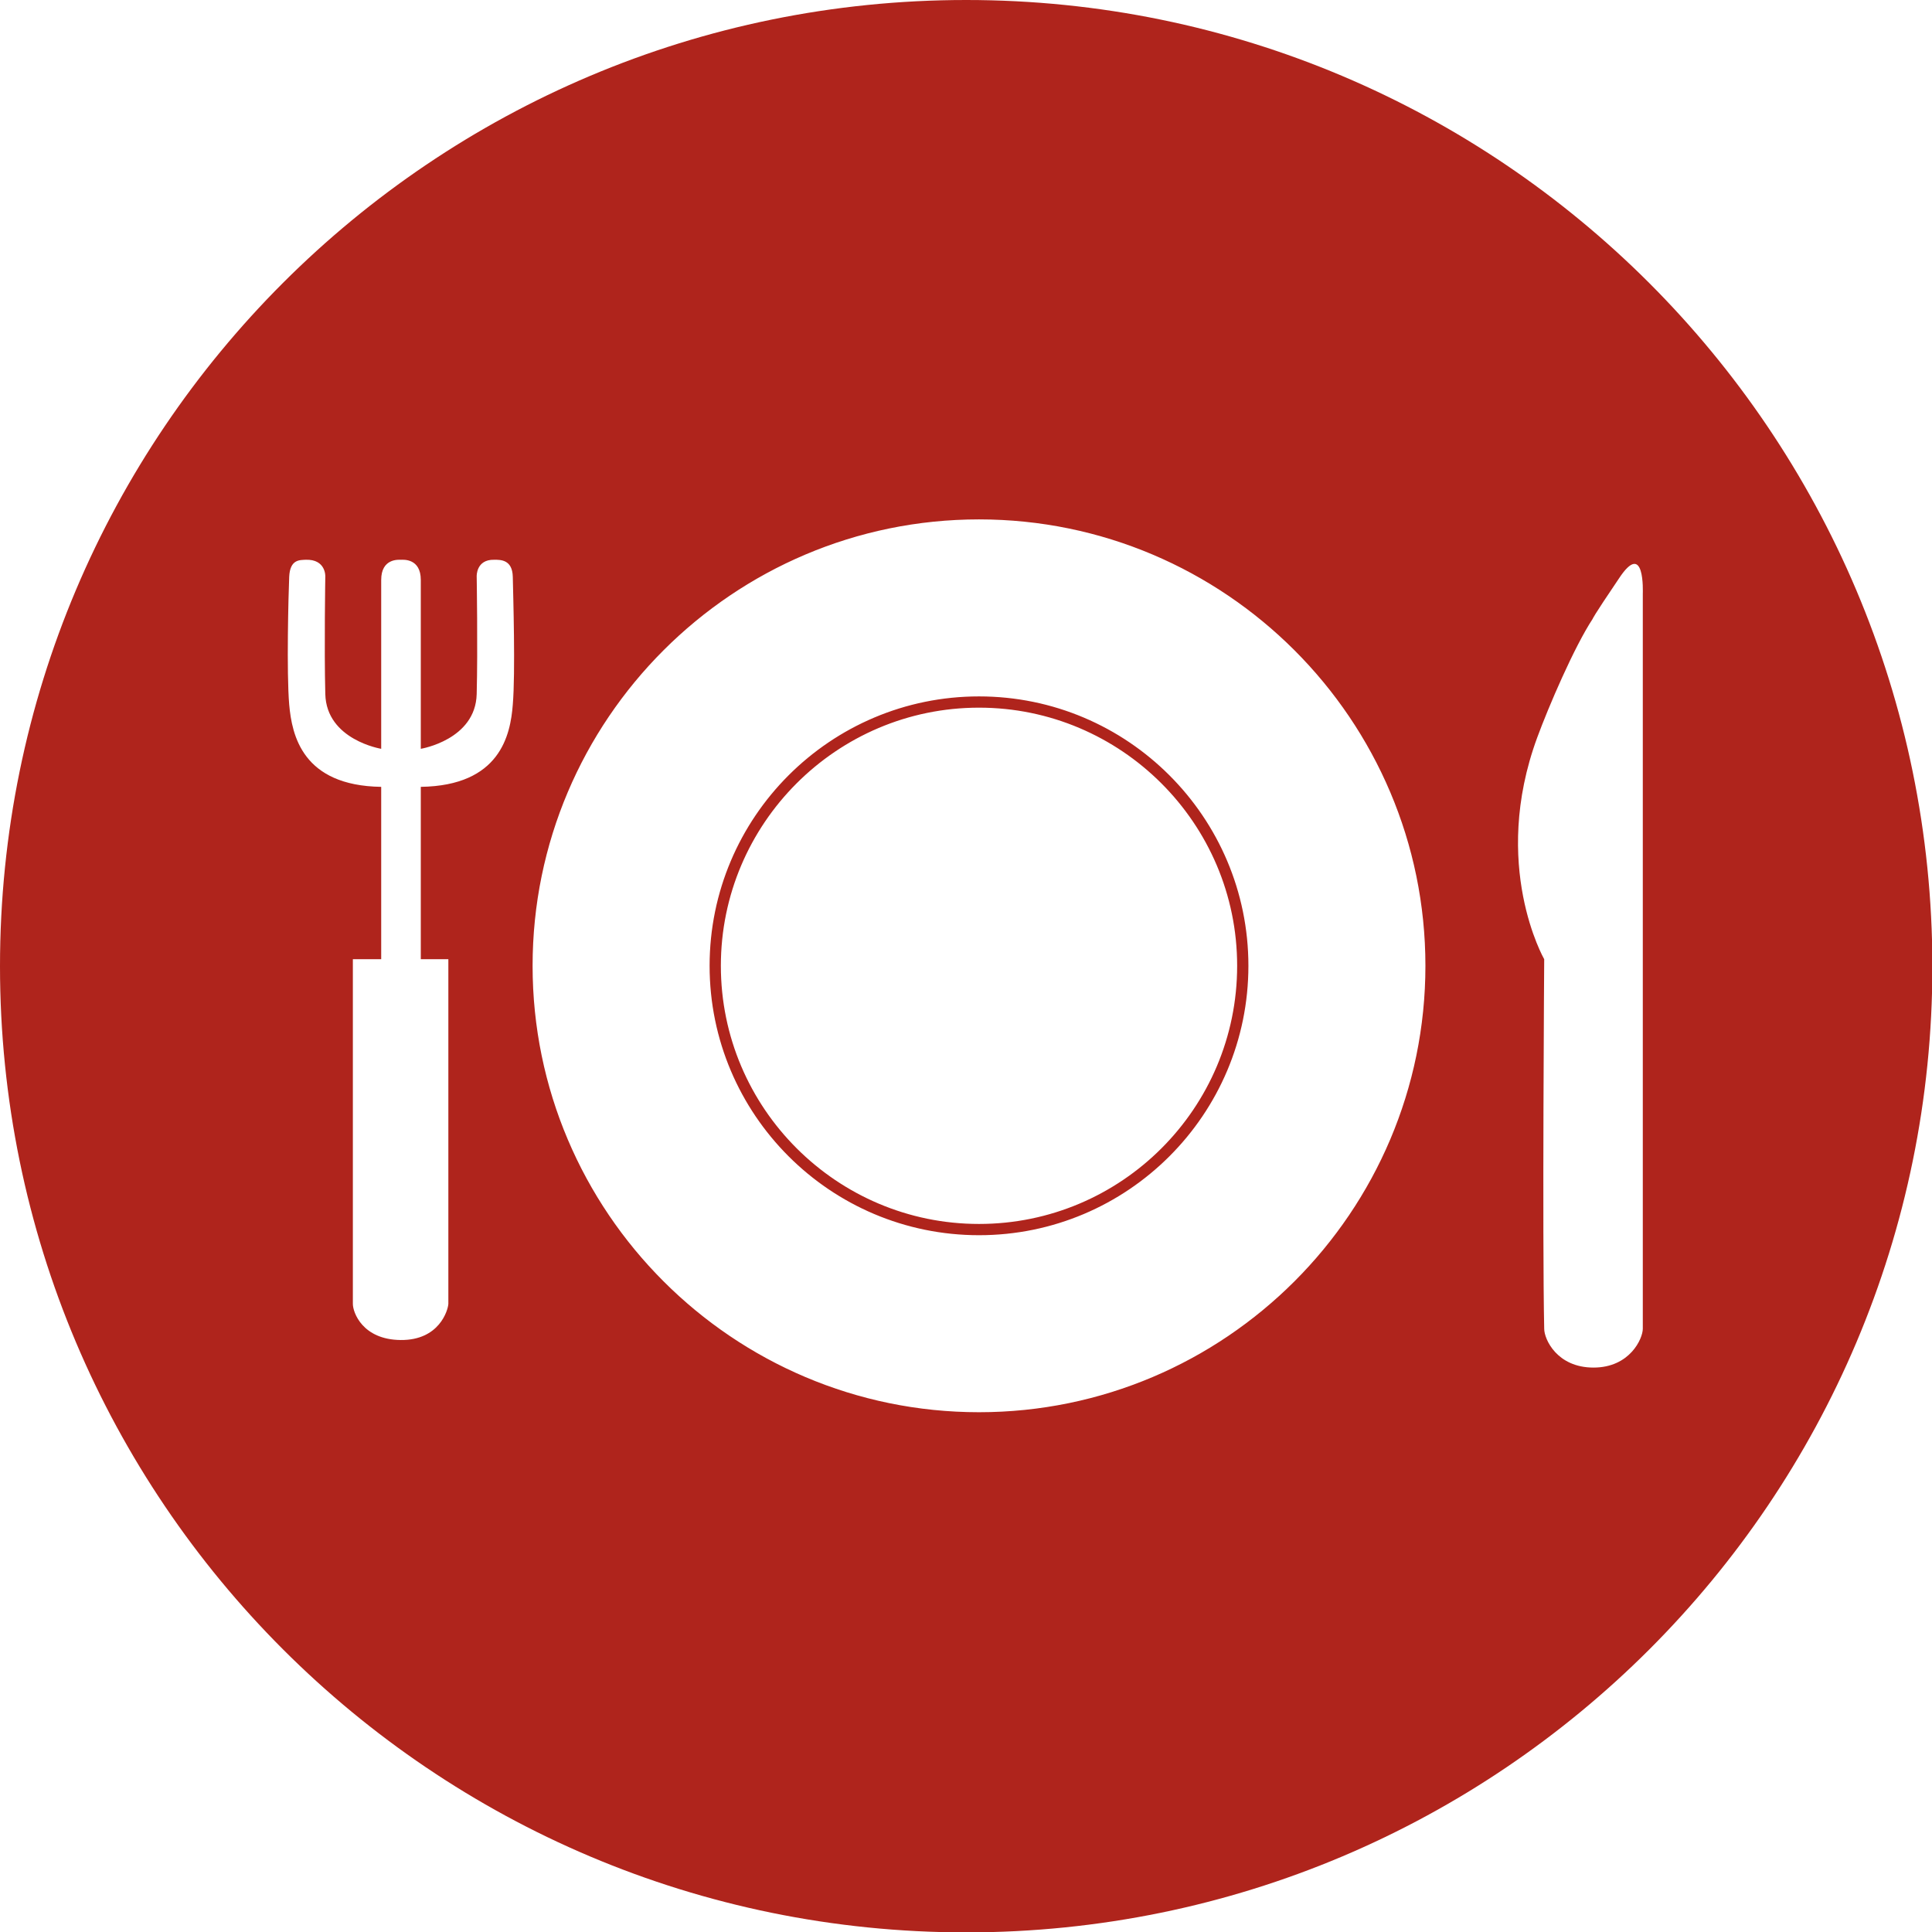
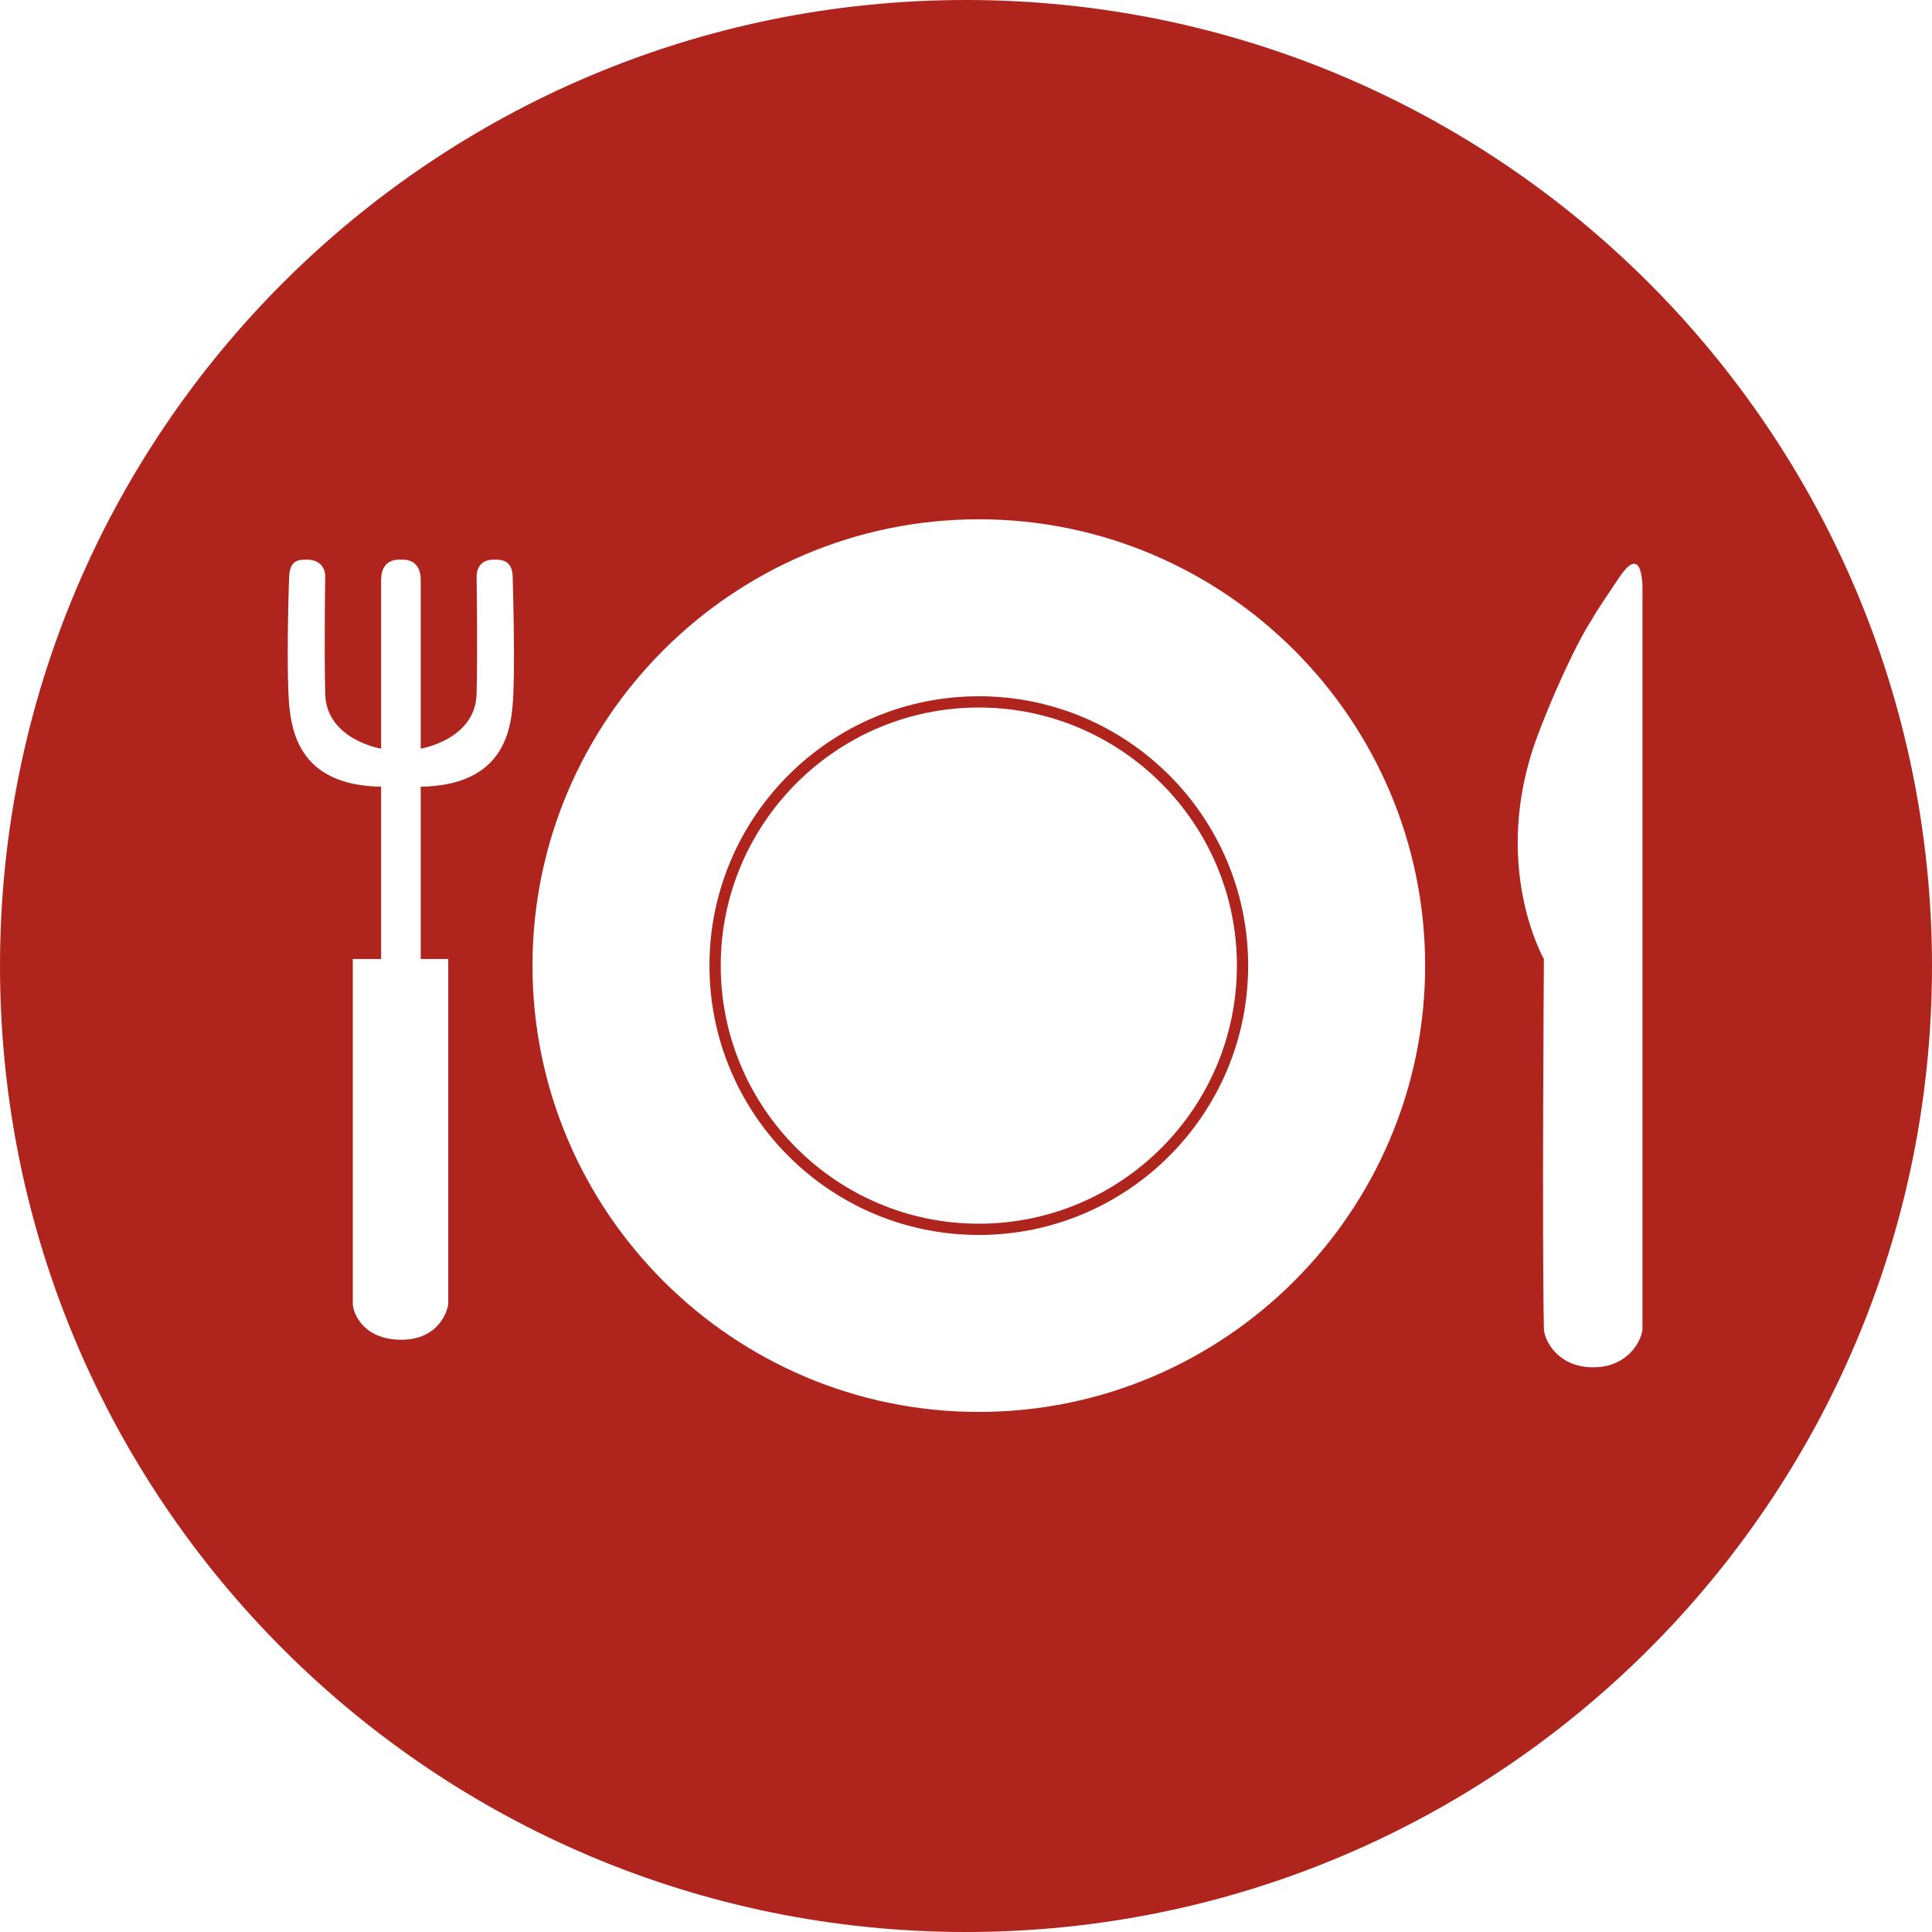
- <svg xmlns="http://www.w3.org/2000/svg" version="1.1" id="Capa_1" x="0px" y="0px" viewBox="0 0 497.7 497.7" style="enable-background:new 0 0 497.7 497.7;" xml:space="preserve">
-   <style type="text/css">
- 	.st0{fill:#AF241C;}
- </style>
-   <path id="restauració" class="st0" d="M248.9,0C111.4,0,0,111.4,0,248.9c0,137.4,111.4,248.9,248.9,248.9  c137.4,0,248.9-111.4,248.9-248.9C497.7,111.4,386.3,0,248.9,0z M132.1,181.5c-0.6,7.9-3.3,20.9-23.7,21.2v44.4h7.1v88.8  c-0.1,1.6-2.3,9.4-12.3,9.3c-9.8-0.1-12.3-7.1-12.3-9.3v-88.8h7.3v-44.4c-20.3-0.3-23-13.3-23.7-21.2c-0.7-8.2-0.2-28.2,0-32.9  c0.2-4.6,2.8-4.3,4.2-4.4c5.3-0.2,5.1,4.3,5.1,4.3s-0.3,18.5,0,30.3s14.4,14.1,14.4,14.1s0-37.6,0-43.5c0-5.6,4.5-5.2,5.1-5.2  c0.6,0,5.1-0.4,5.1,5.2c0,5.9,0,43.5,0,43.5s14.1-2.3,14.4-14.1c0.3-11.8,0-30.3,0-30.3s-0.2-4.4,4.5-4.3c1.6,0,4.7-0.1,4.8,4.4  C132.2,153.3,132.8,173.3,132.1,181.5z M252.2,363.8c-63.4,0-115-51.6-115-115s51.6-115,115-115c63.4,0,115,51.6,115,115  S315.6,363.8,252.2,363.8z M423.2,153v94.1c0,0,0,71.4,0,95.2c0,2.5-3.3,10-12.7,10c-9.4,0-12.7-7.3-12.7-10  c-0.5-23.8,0-95.2,0-95.2s-13.9-24.2-1.8-57.1c2.9-7.9,9.5-23.3,14.3-30.6c0,0-0.2-0.1,6.7-10.3C423.8,138.7,423.2,152.7,423.2,153z   M252.2,179.4c-38.3,0-69.4,31.1-69.4,69.4s31.1,69.4,69.4,69.4c38.3,0,69.4-31.1,69.4-69.4S290.5,179.4,252.2,179.4z M252.2,315.3  c-36.6,0-66.5-29.8-66.5-66.5c0-36.6,29.8-66.5,66.5-66.5c36.6,0,66.5,29.8,66.5,66.5C318.7,285.5,288.9,315.3,252.2,315.3z" />
+ <svg xmlns="http://www.w3.org/2000/svg" version="1.1" id="Capa_1" x="0px" y="0px" width="595.279px" height="595.4px" viewBox="0 123.305 595.279 595.4" enable-background="new 0 123.305 595.279 595.4" xml:space="preserve">
+   <path id="restauració" fill="#AF241C" d="M297.699,123.305C133.241,123.305,0,256.546,0,421.005  c0,164.338,133.241,297.7,297.699,297.7c164.339,0,297.7-133.24,297.7-297.7C595.28,256.546,462.038,123.305,297.699,123.305z   M158,340.39c-0.718,9.449-3.947,24.998-28.347,25.356v53.105h8.491v106.21c-0.119,1.914-2.751,11.244-14.711,11.123  c-11.722-0.119-14.712-8.492-14.712-11.123v-106.21h8.731v-53.105c-24.28-0.358-27.51-15.907-28.347-25.356  c-0.837-9.808-0.239-33.729,0-39.35c0.239-5.502,3.349-5.144,5.023-5.263c6.339-0.239,6.1,5.143,6.1,5.143s-0.358,22.127,0,36.241  c0.359,14.113,17.224,16.864,17.224,16.864s0-44.972,0-52.029c0-6.698,5.382-6.219,6.1-6.219s6.101-0.479,6.101,6.219  c0,7.057,0,52.029,0,52.029s16.864-2.751,17.223-16.864c0.359-14.114,0-36.241,0-36.241s-0.239-5.263,5.383-5.143  c1.913,0,5.621-0.12,5.741,5.263C158.119,306.661,158.837,330.583,158,340.39z M301.647,558.433  c-75.83,0-137.547-61.717-137.547-137.548c0-75.831,61.717-137.547,137.547-137.547s137.547,61.717,137.547,137.547  C439.194,496.716,377.477,558.433,301.647,558.433z M506.173,306.303v112.549c0,0,0,85.399,0,113.864  c0,2.99-3.946,11.961-15.189,11.961s-15.19-8.73-15.19-11.961c-0.598-28.465,0-113.864,0-113.864s-16.625-28.945-2.152-68.295  c3.468-9.449,11.362-27.868,17.104-36.6c0,0-0.239-0.119,8.014-12.319C506.891,289.199,506.173,305.944,506.173,306.303z   M301.647,337.878c-45.809,0-83.007,37.198-83.007,83.007c0,45.81,37.198,83.007,83.007,83.007c45.81,0,83.007-37.197,83.007-83.007  C384.654,375.076,347.456,337.878,301.647,337.878z M301.647,500.423c-43.775,0-79.538-35.643-79.538-79.538  c0-43.776,35.643-79.538,79.538-79.538c43.775,0,79.538,35.643,79.538,79.538S345.542,500.423,301.647,500.423z" />
</svg>
